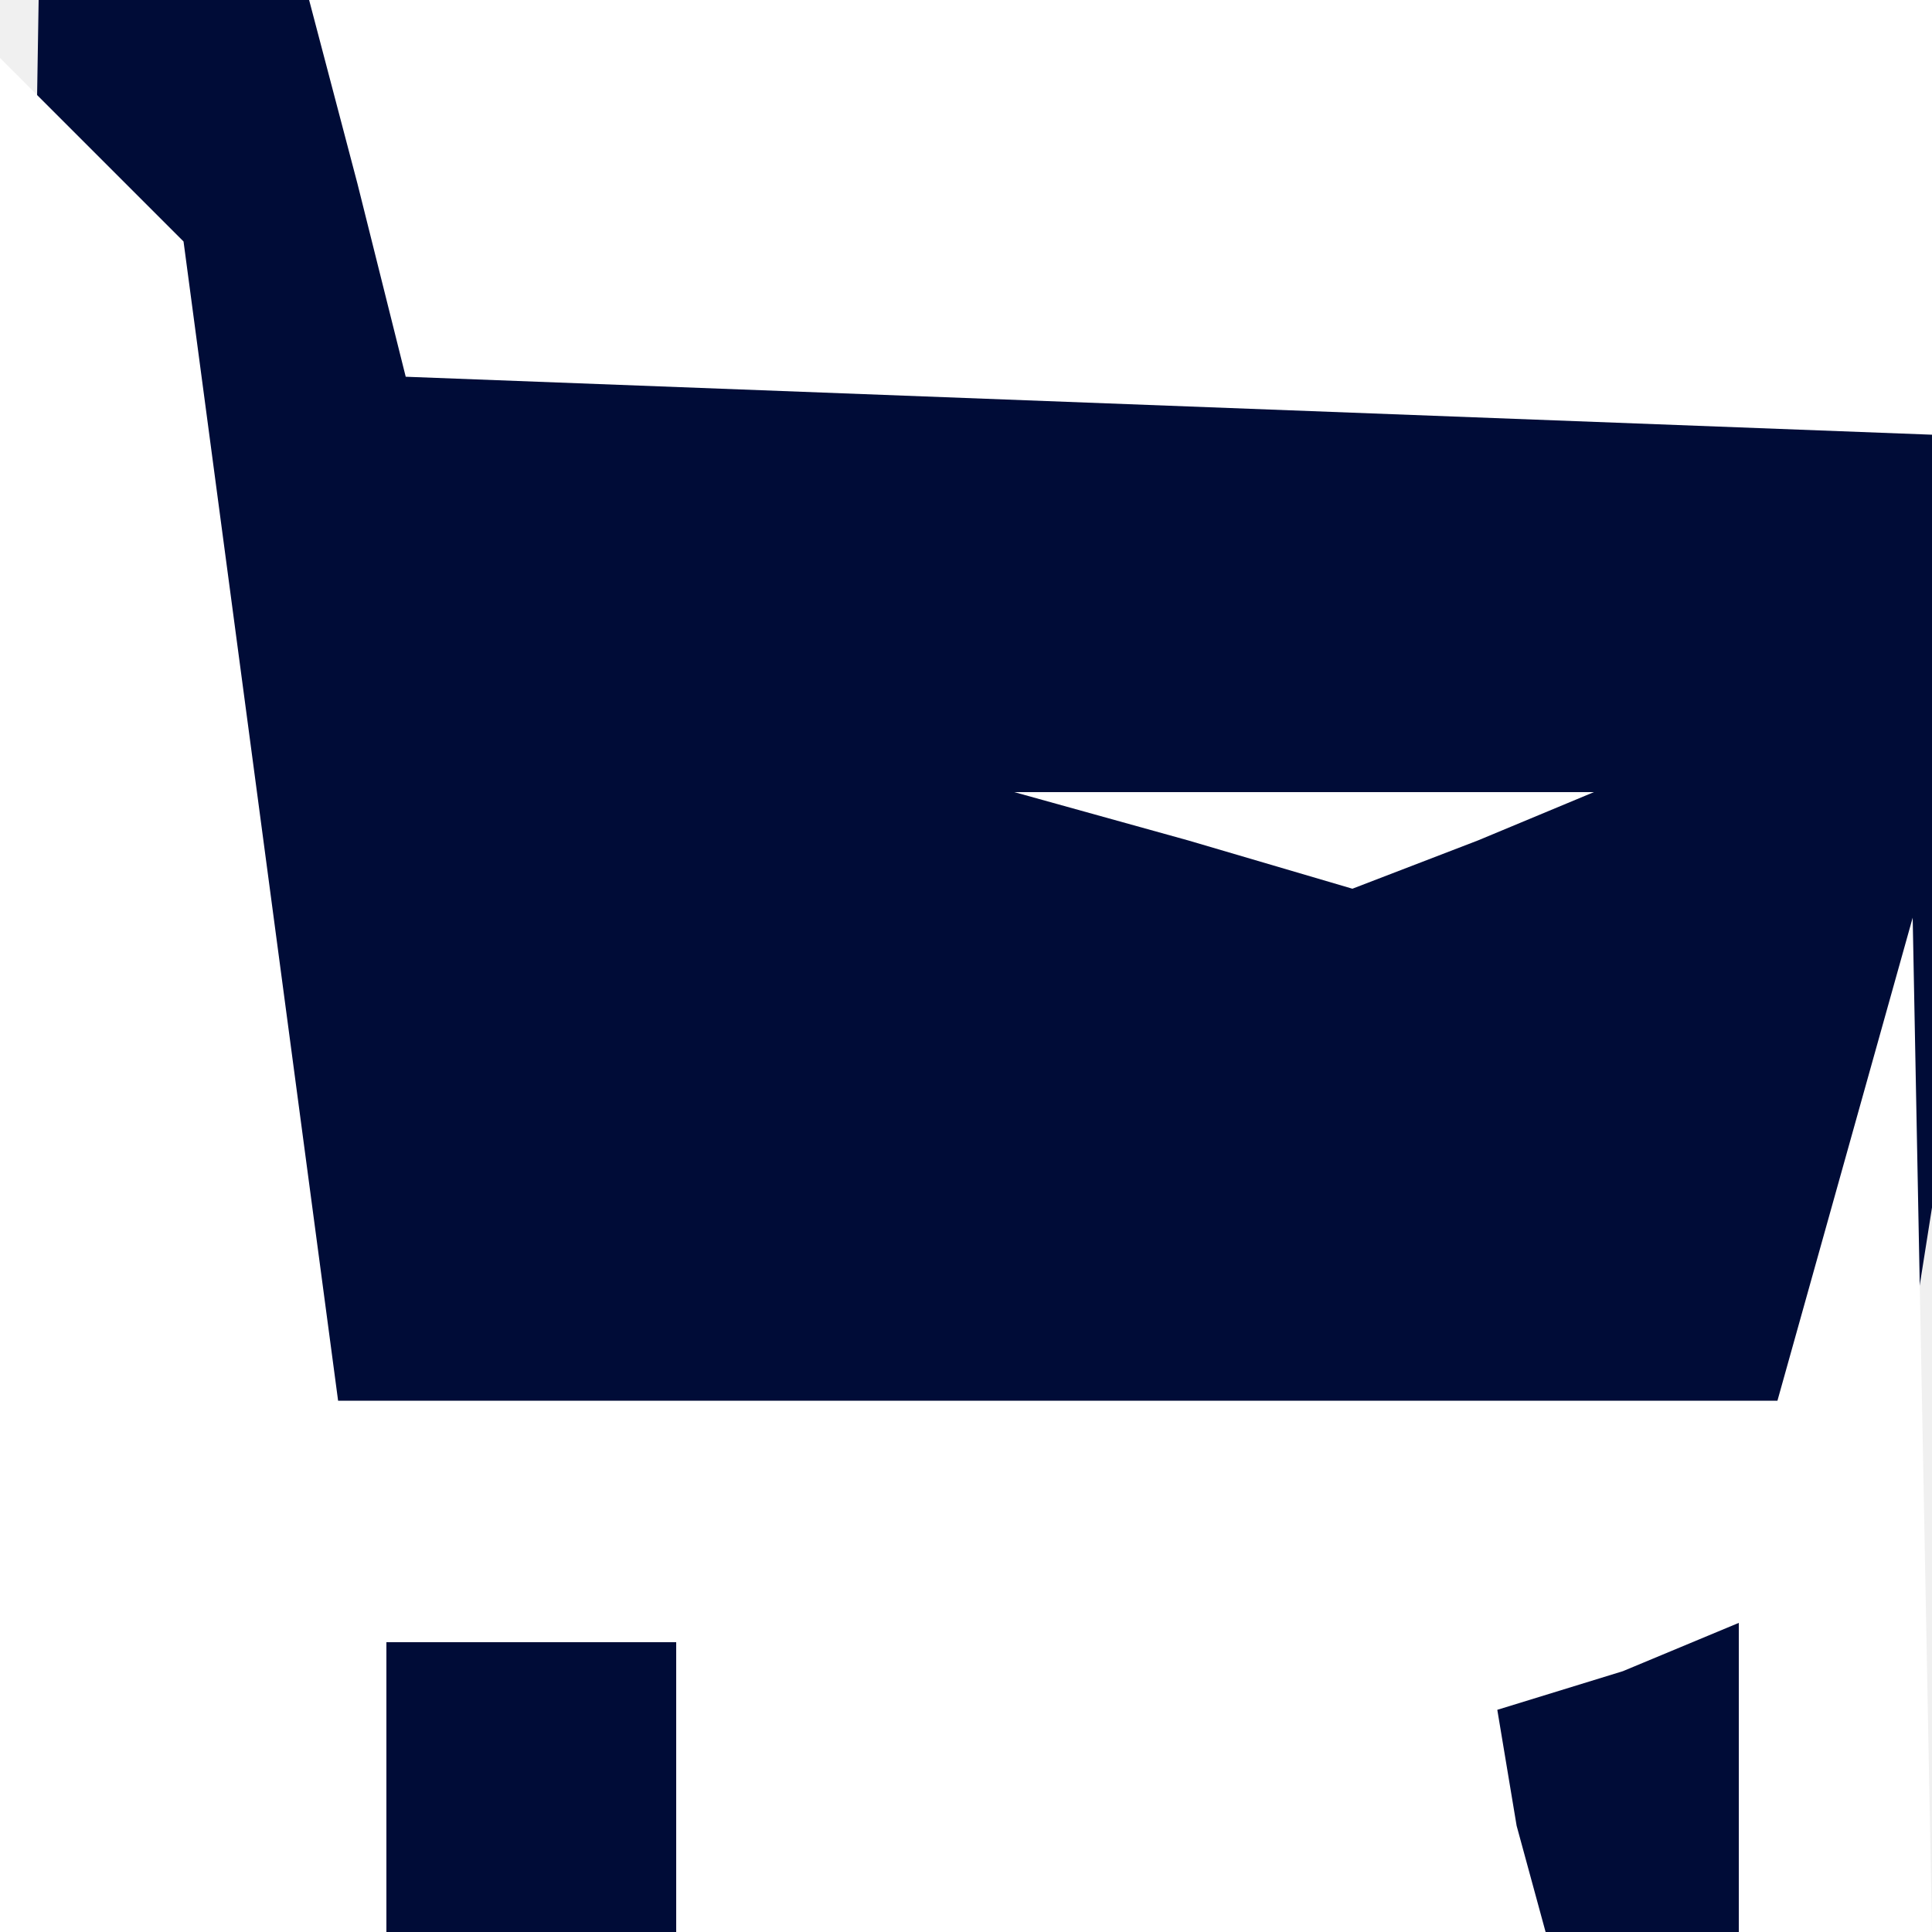
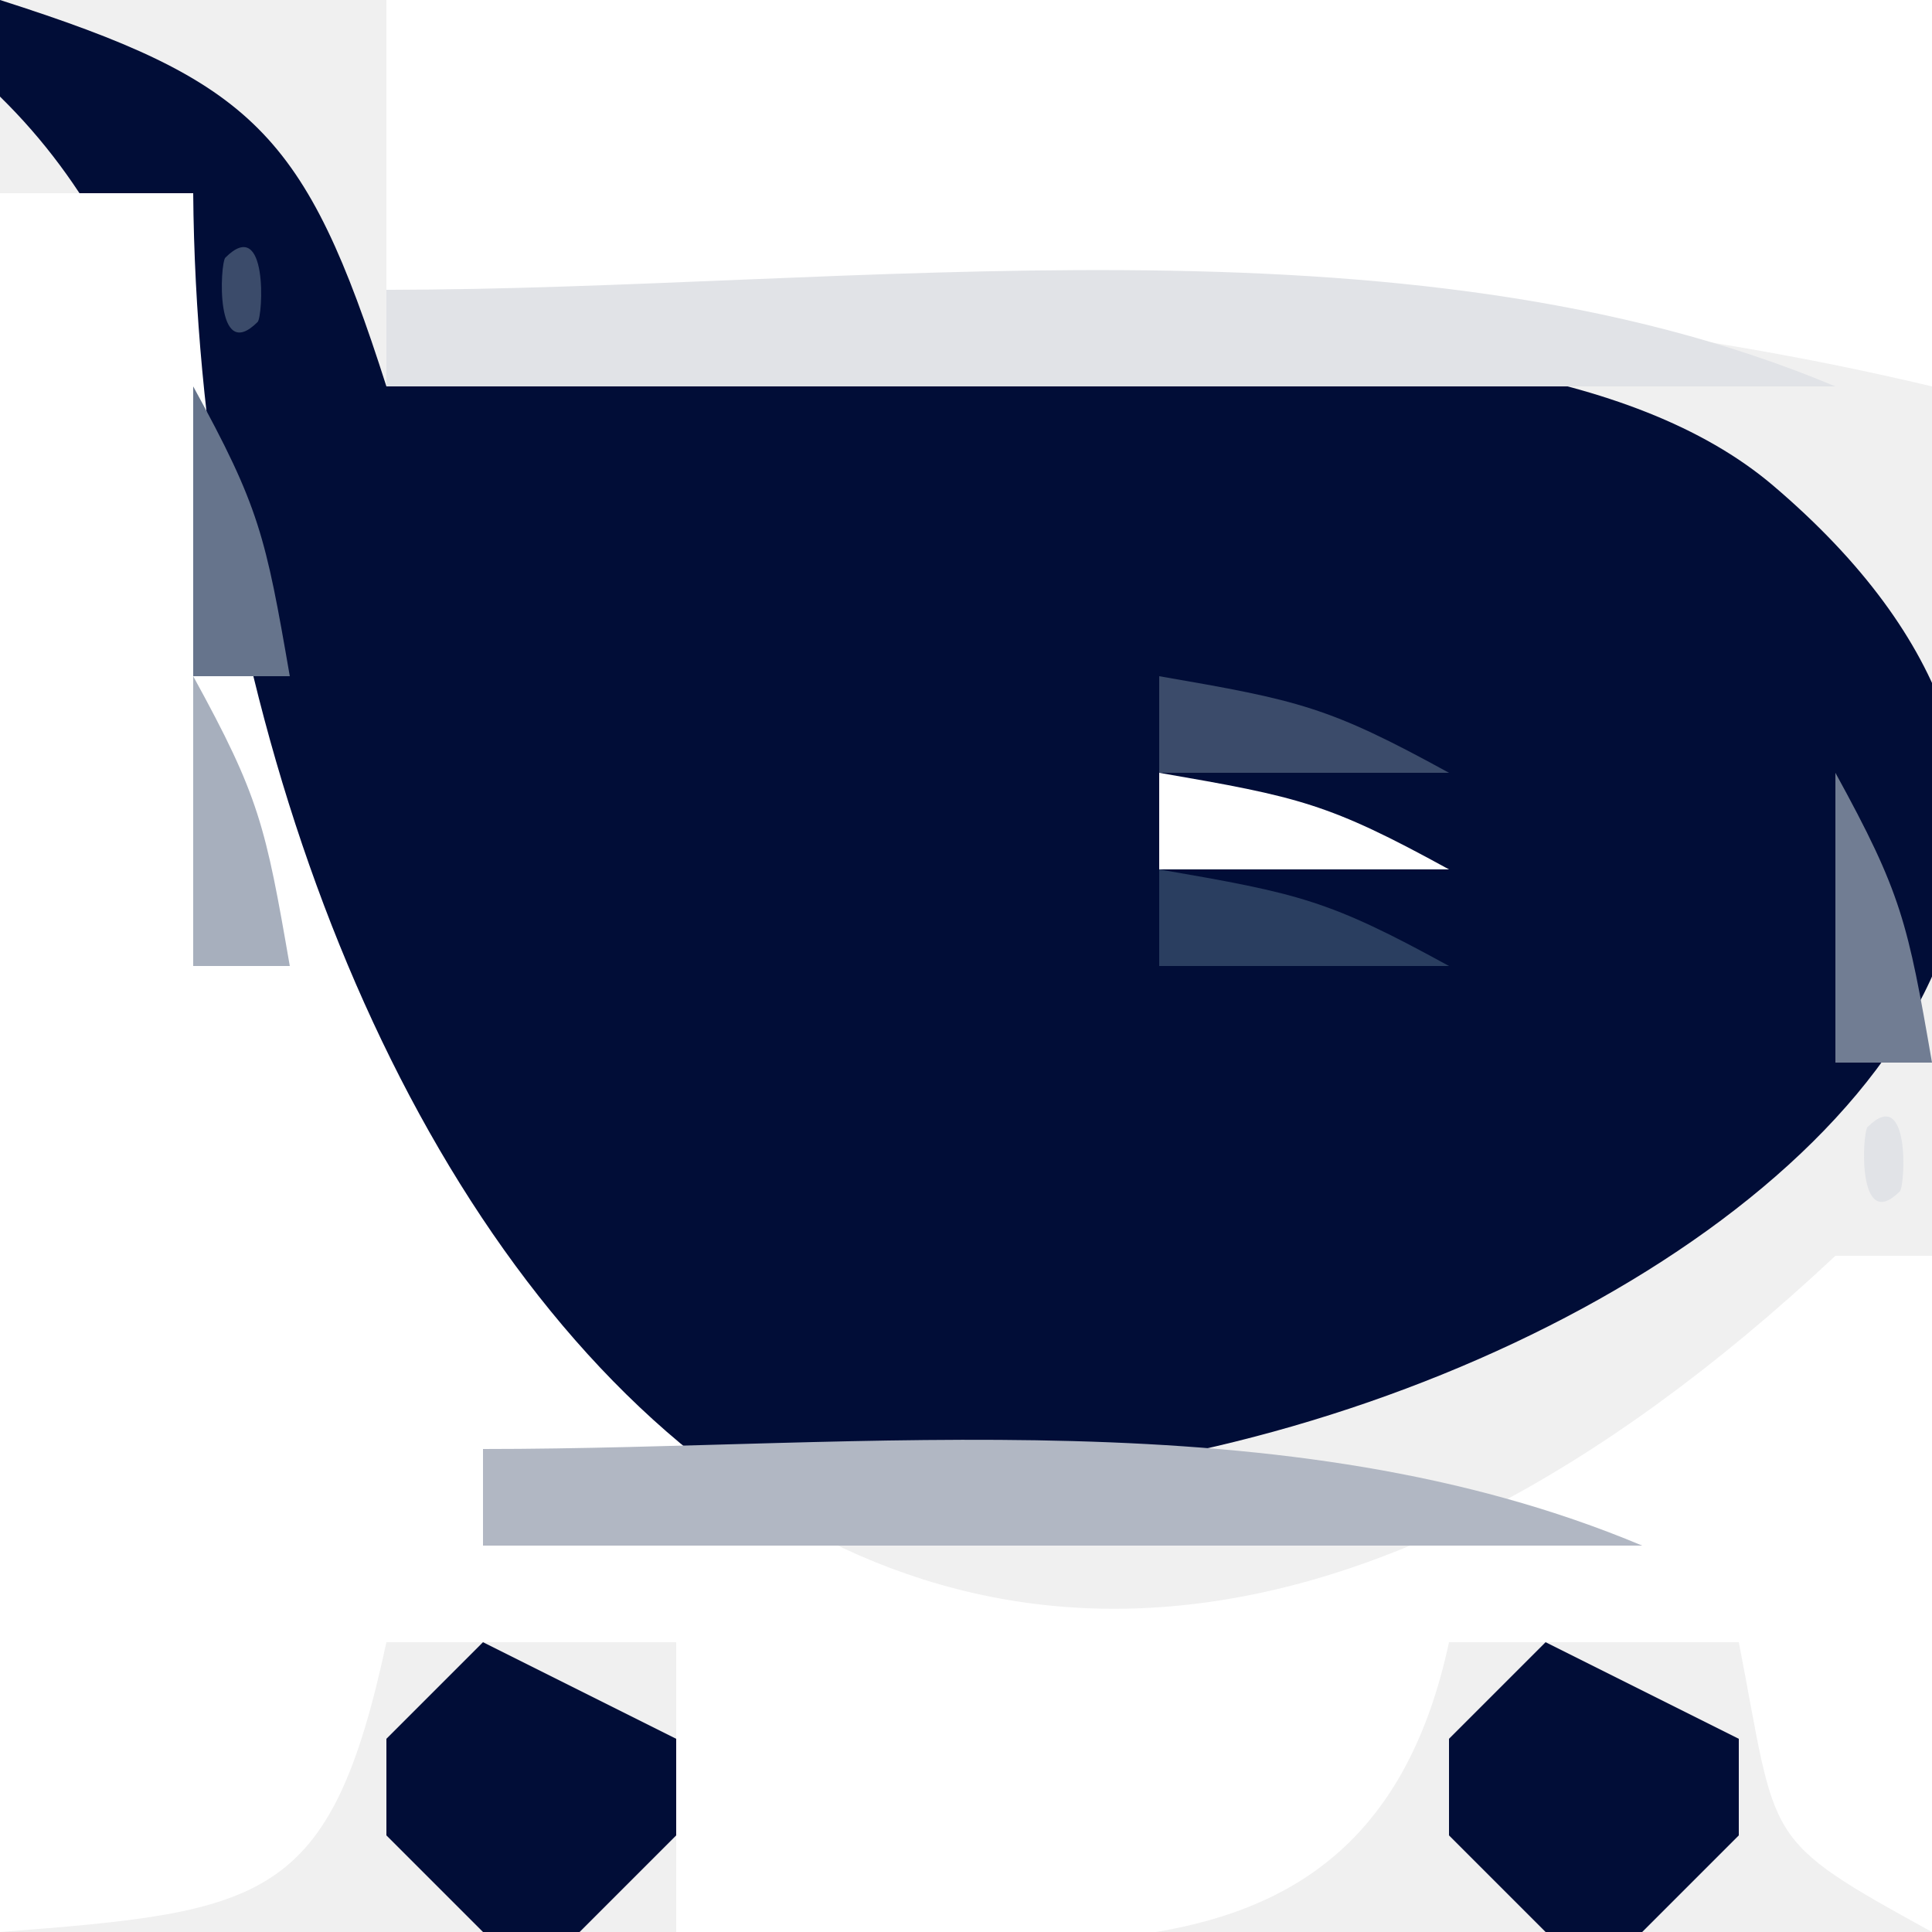
- <svg xmlns="http://www.w3.org/2000/svg" width="20pt" height="20pt" viewBox="0 0 20 20">
-   <g transform="translate(0,20) scale(0.1,-0.1)" fill="#000c37" stroke="none">
-     <path d="M3 138 l-1 -63 7 25 7 25 8 -62 7 -63 24 0 25 0 0 20 0 20 34 0 34 0 -5 -20 -5 -20 25 0 24 0 7 37 6 38 0 48 0 47 -75 0 -75 0 0 15 0 15 -23 0 -23 0 -1 -62z" />
+ <svg xmlns="http://www.w3.org/2000/svg" height="20.0px" width="20.0px" version="1.1" id="6a316a50-2ed2-11ed-a94f-a8a1598cb569">
+   <g>
+     <path style="fill:#010d37;" d="M 0.0,0.0 L 0.0,1.0 C 3.668,4.592 1.081,11.182 4.603,13.972 10.188,18.395 25.837,11.394 18.357,5.028 15.43,2.536 7.641,4.0 4.0,4.0 3.161,1.373 2.627,0.839 0.0,0.0 Z" />
+     <path style="fill:#8892a4;" d="M 3.0,0.0 L 4.0,1.0 3.0,0.0 Z" />
+     <path style="fill:#ffffff;" d="M 4.0,0.0 L 4.0,3.0 C 9.4,3.0 14.718,2.742 20.0,4.0 L 20.0,0.0 4.0,0.0 Z" />
+     <path style="fill:#8892a4;" d="M 0.0,1.0 L 1.0,2.0 0.0,1.0 Z" />
+     <path style="fill:#475674;" d="M 1.0,1.0 L 2.0,2.0 1.0,1.0 Z" />
+     <path style="fill:#ffffff;" d="M 0.0,2.0 L 0.0,20.0 C 2.739,19.789 3.422,19.698 4.0,17.0 L 7.0,17.0 7.0,20.0 C 10.511,20.0 14.146,20.987 15.0,17.0 L 18.0,17.0 C 18.406,19.092 18.217,19.02 20.0,20.0 L 20.0,13.0 19.0,13.0 C 8.944,22.423 2.081,11.763 2.0,2.0 L 0.0,2.0 Z" />
+     <path style="fill:#3b4b6a;" d="M 2.333,2.667 C 2.278,2.722 2.222,3.778 2.667,3.333 2.722,3.278 2.778,2.222 2.333,2.667 Z" />
+     <path style="fill:#e1e3e7;" d="M 4.0,3.0 L 4.0,4.0 19.0,4.0 C 14.529,2.124 8.817,3.0 4.0,3.0 Z" />
+     <path style="fill:#66748c;" d="M 2.0,4.0 L 2.0,7.0 3.0,7.0 C 2.749,5.548 2.685,5.248 2.0,4.0 Z" />
+     <path style="fill:#838fa1;" d="M 19.0,4.0 L 20.0,5.0 19.0,4.0 Z" />
+     <path style="fill:#a7afbd;" d="M 2.0,7.0 L 2.0,10.0 3.0,10.0 C 2.749,8.548 2.685,8.248 2.0,7.0 Z" />
+     <path style="fill:#3b4b6a;" d="M 12.0,7.0 L 12.0,8.0 15.0,8.0 C 13.752,7.315 13.452,7.251 12.0,7.0 Z" />
+     <path style="fill:#838fa1;" d="M 11.0,8.0 L 12.0,9.0 11.0,8.0 Z" />
+     <path style="fill:#ffffff;" d="M 12.0,8.0 L 12.0,9.0 15.0,9.0 C 13.752,8.315 13.452,8.251 12.0,8.0 Z" />
+     <path style="fill:#8892a4;" d="M 15.0,8.0 L 16.0,9.0 15.0,8.0 Z" />
+     <path style="fill:#717d93;" d="M 19.0,8.0 L 19.0,11.0 20.0,11.0 C 19.749,9.548 19.685,9.248 19.0,8.0 Z" />
+     <path style="fill:#2a3e60;" d="M 12.0,9.0 L 12.0,10.0 15.0,10.0 C 13.752,9.315 13.452,9.251 12.0,9.0 Z" />
+     <path style="fill:#e1e3e7;" d="M 19.333,11.667 C 19.278,11.722 19.222,12.778 19.667,12.333 19.722,12.278 19.778,11.222 19.333,11.667 Z" />
+     <path style="fill:#b1b7c3;" d="M 3.0,14.0 L 4.0,15.0 3.0,14.0 Z" />
+     <path style="fill:#a7afbd;" d="M 18.0,14.0 L 19.0,15.0 18.0,14.0 Z" />
+     <path style="fill:#b1b7c3;" d="M 5.0,15.0 L 5.0,16.0 17.0,16.0 C 13.303,14.448 8.983,15.0 5.0,15.0 Z" />
+     <path style="fill:#3f516d;" d="M 4.0,17.0 L 5.0,18.0 4.0,17.0 Z" />
+     <path style="fill:#010d37;" d="M 5.0,17.0 L 4.0,18.0 4.0,19.0 5.0,20.0 6.0,20.0 7.0,19.0 7.0,18.0 5.0,17.0 Z" />
+     <path style="fill:#66748c;" d="M 6.0,17.0 L 7.0,18.0 6.0,17.0 Z" />
+     <path style="fill:#838fa1;" d="M 15.0,17.0 L 16.0,18.0 15.0,17.0 Z" />
+     <path style="fill:#010d37;" d="M 16.0,17.0 L 15.0,18.0 15.0,19.0 16.0,20.0 17.0,20.0 18.0,19.0 18.0,18.0 16.0,17.0 Z" />
+     <path style="fill:#2a3e60;" d="M 17.0,17.0 L 18.0,18.0 17.0,17.0 Z" />
+     <path style="fill:#57657f;" d="M 4.0,19.0 L 5.0,20.0 4.0,19.0 Z" />
+     <path style="fill:#7d879b;" d="M 6.0,19.0 L 7.0,20.0 6.0,19.0 Z" />
+     <path style="fill:#939dad;" d="M 15.0,19.0 L 16.0,20.0 15.0,19.0 Z" />
+     <path style="fill:#475674;" d="M 17.0,19.0 L 18.0,20.0 17.0,19.0 Z" />
  </g>
-   <g transform="translate(0,20) scale(0.1,-0.1)" fill="#ffffff" stroke="none">
-     <path d="M37 181 l5 -20 79 -3 79 -3 0 23 0 22 -84 0 -84 0 5 -19z" />
-     <path d="M0 97 l0 -97 20 0 20 0 0 15 0 15 15 0 15 0 0 -15 0 -15 45 0 45 0 -3 11 -2 12 13 4 12 5 0 -16 0 -16 10 0 10 0 -1 53 -1 52 -7 -25 -7 -25 -74 0 -75 0 -8 60 -8 60 -10 10 -9 9 0 -97z" />
-     <path d="M123 113 l17 -5 13 5 12 5 -30 0 -30 0 18 -5z" />
-   </g>
-   <g transform="translate(0,20) scale(0.1,-0.1)" fill="#008000" stroke="none" />
-   <g transform="translate(0,20) scale(0.1,-0.1)" fill="#808000" stroke="none" />
</svg>
